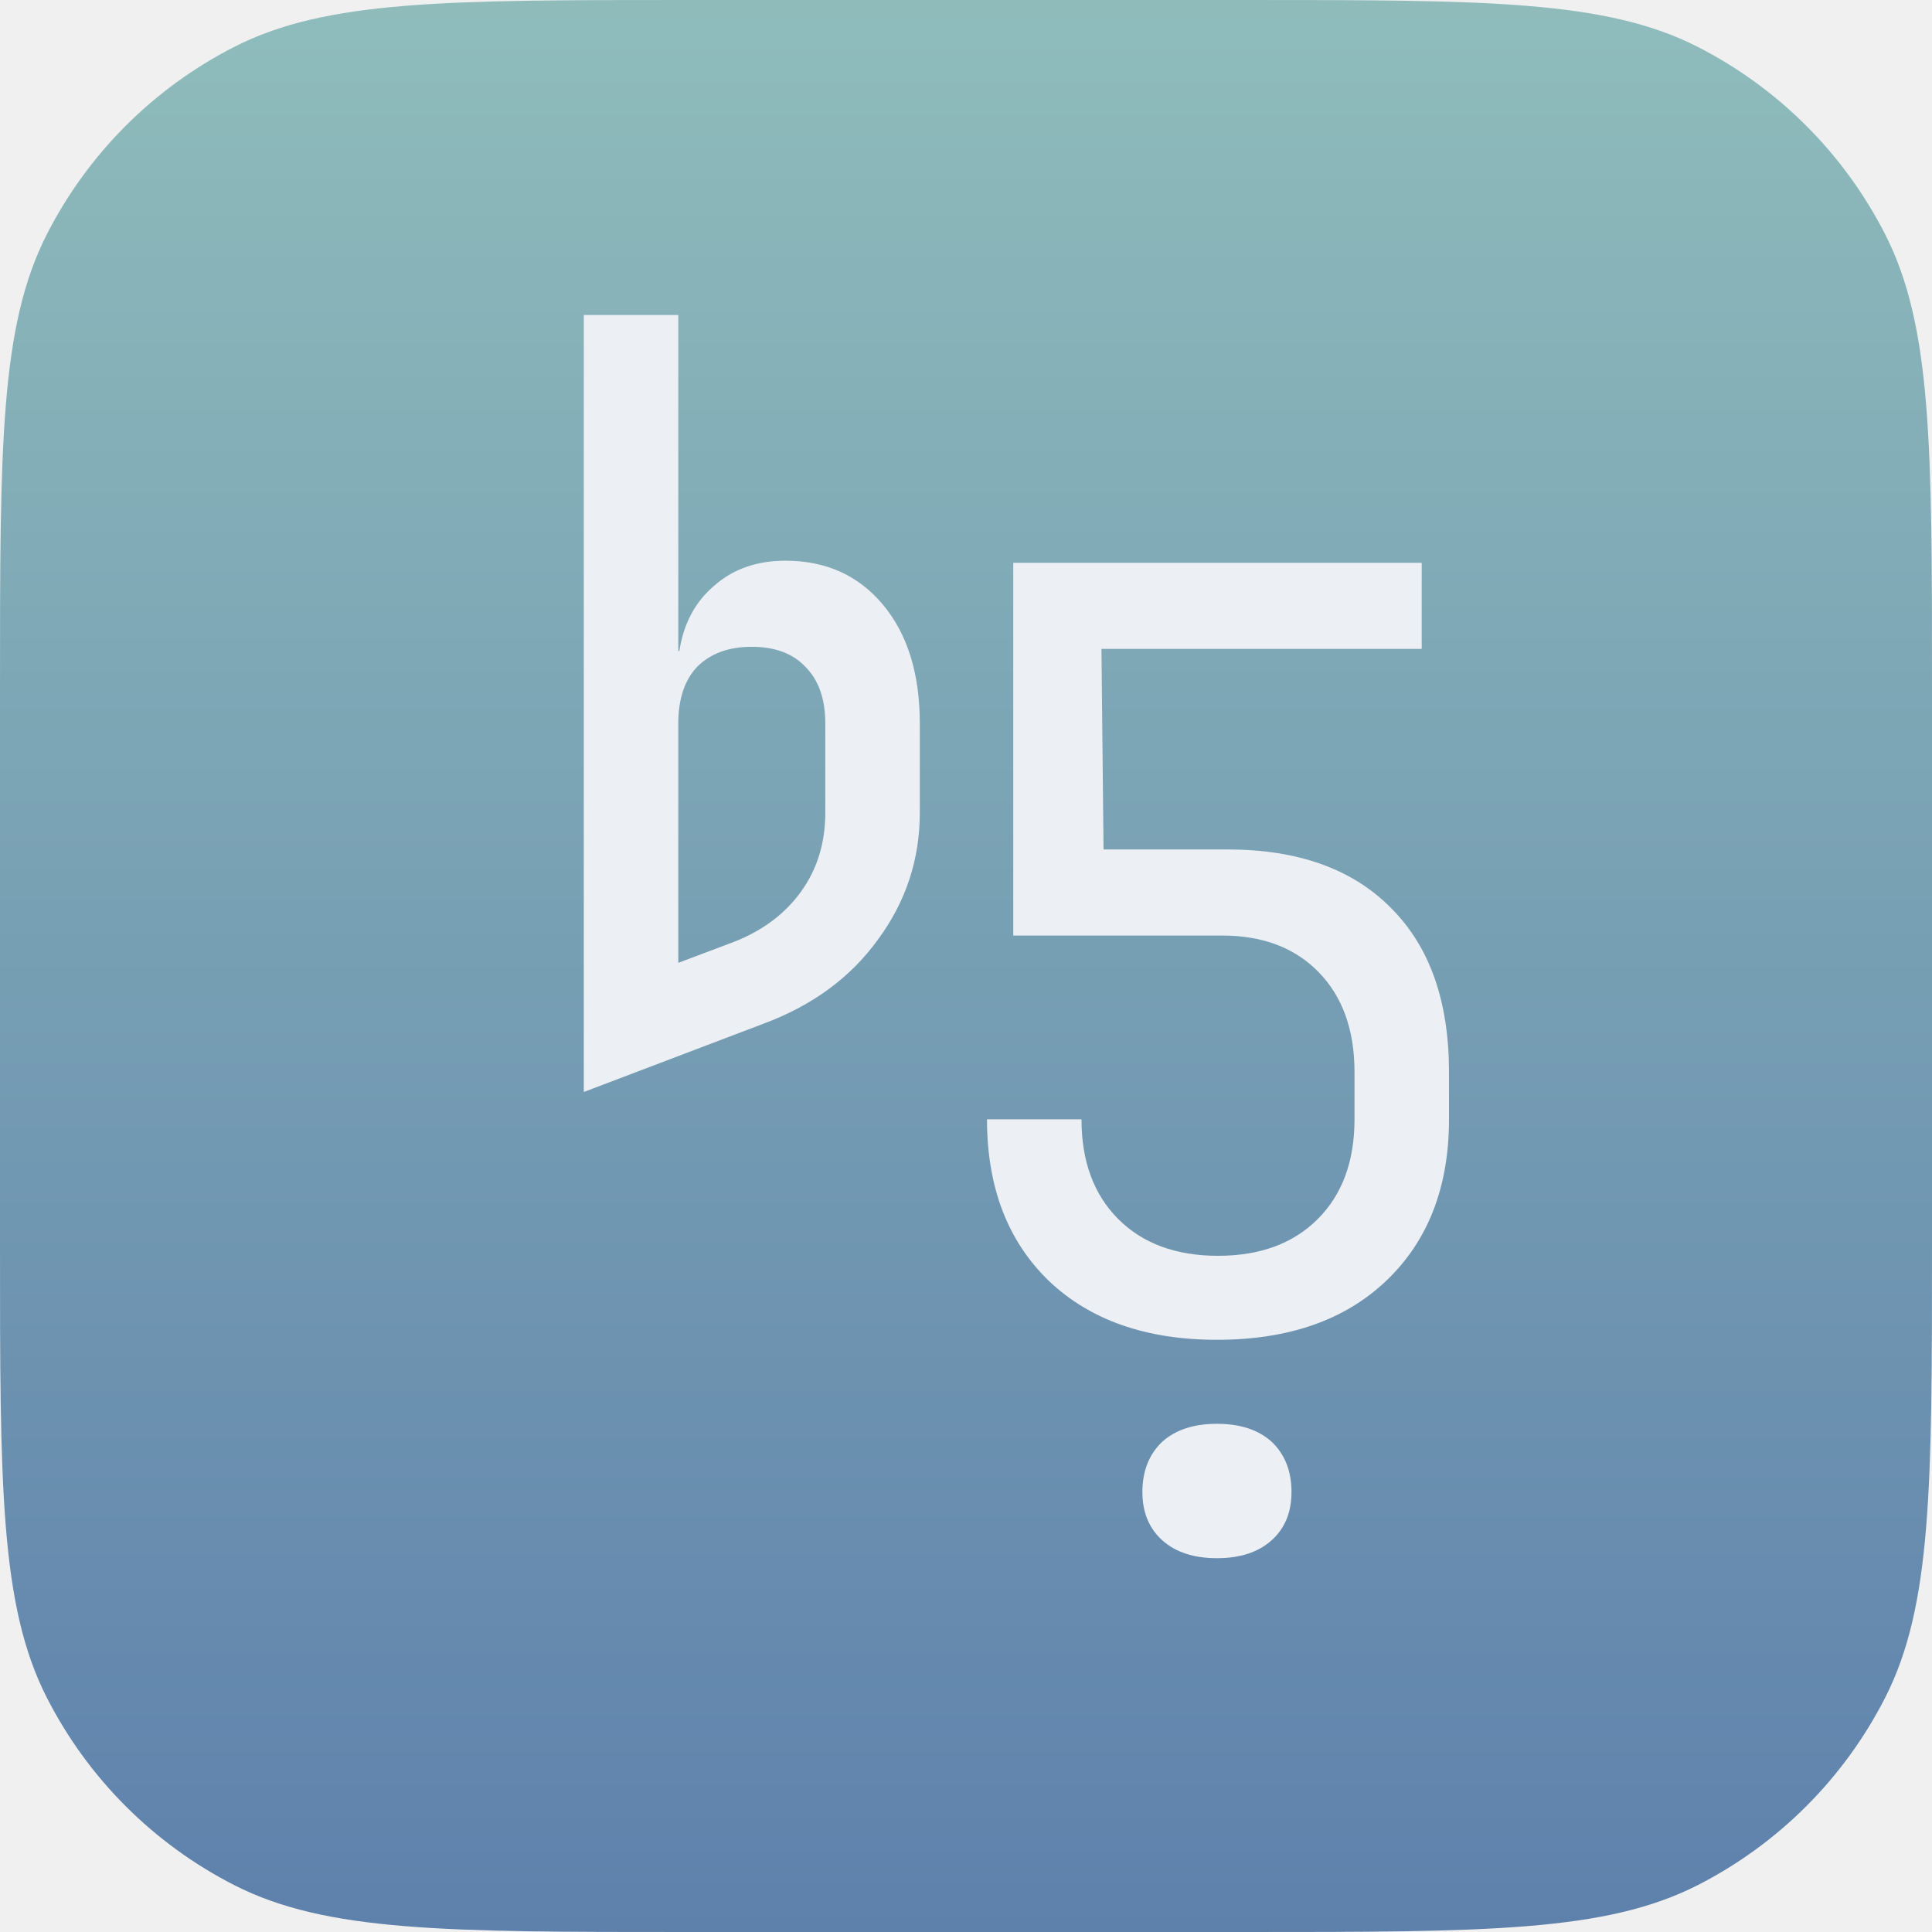
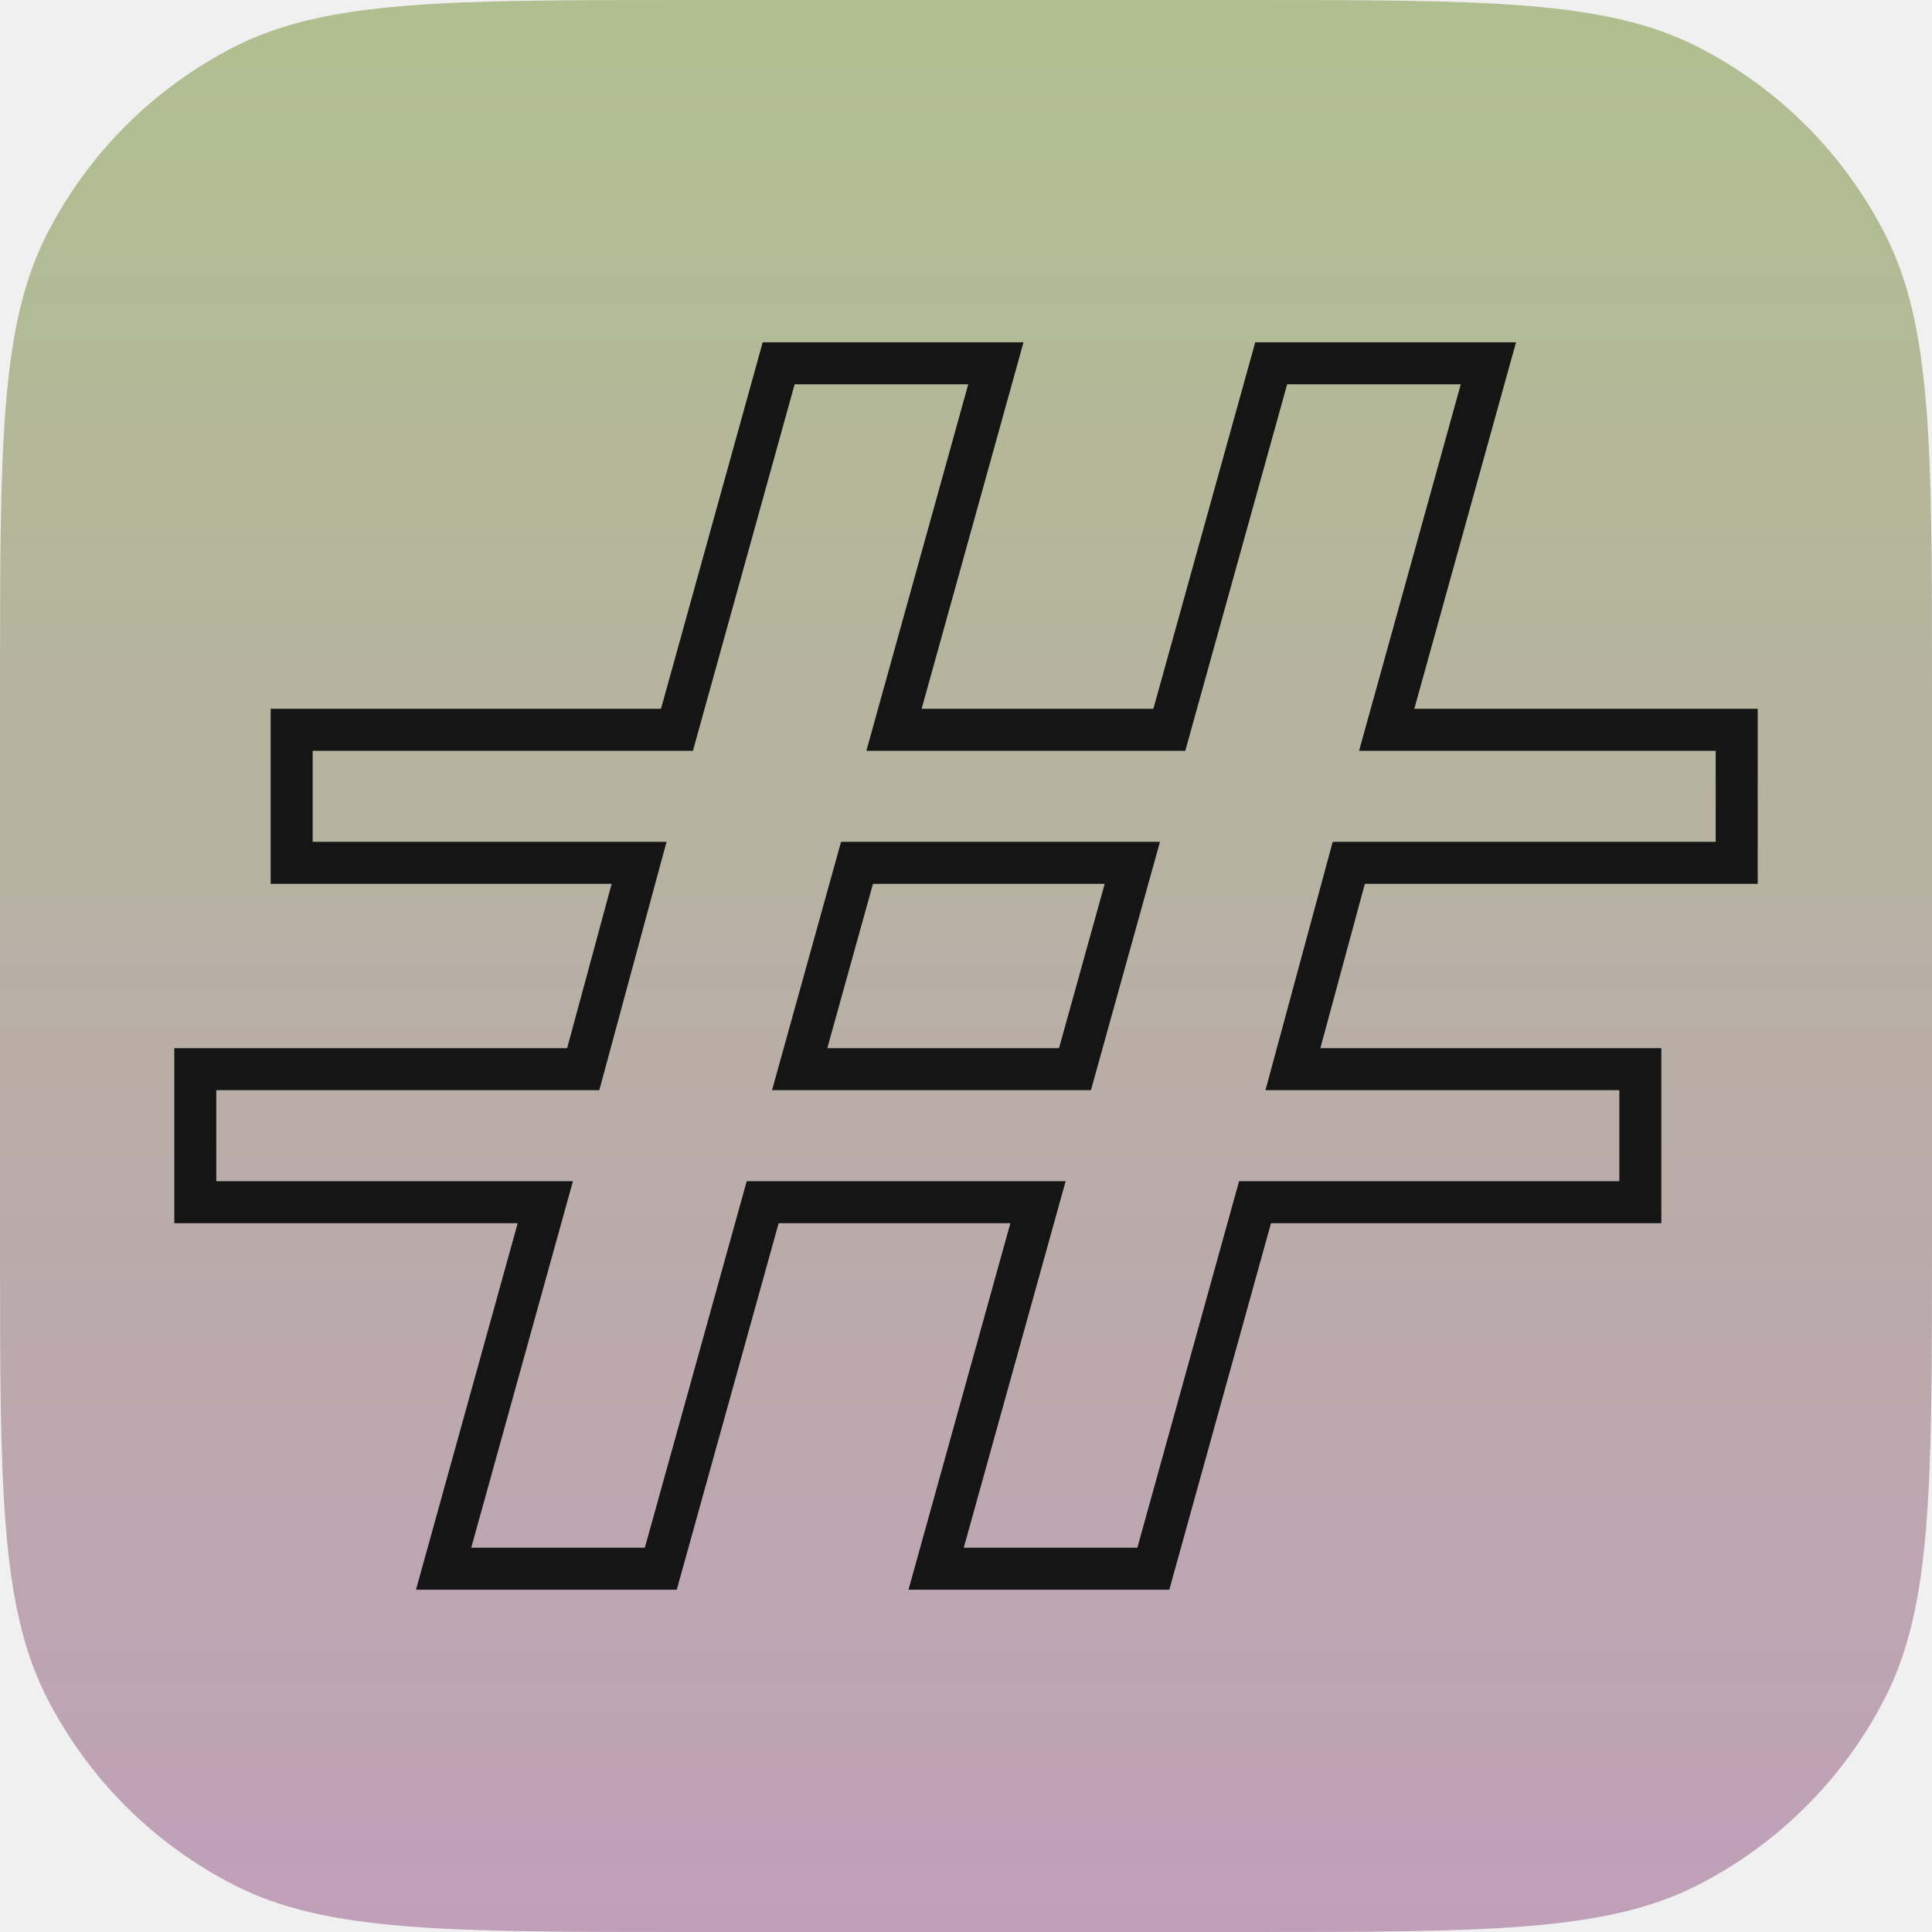
<svg xmlns="http://www.w3.org/2000/svg" width="460" height="460" viewBox="0 0 460 460" fill="none">
-   <g clip-path="url(#clip0_28_212)">
-     <path d="M0 163.556C0 106.306 0 77.681 11.142 55.814C20.942 36.58 36.58 20.942 55.814 11.142C77.681 0 106.306 0 163.556 0H296.444C353.694 0 382.319 0 404.186 11.142C423.42 20.942 439.058 36.58 448.858 55.814C460 77.681 460 106.306 460 163.556V296.444C460 353.694 460 382.319 448.858 404.186C439.058 423.42 423.42 439.058 404.186 448.858C382.319 460 353.694 460 296.444 460H163.556C106.306 460 77.681 460 55.814 448.858C36.58 439.058 20.942 423.42 11.142 404.186C0 382.319 0 353.694 0 296.444V163.556Z" fill="url(#paint0_linear_28_212)" />
-     <path d="M289.75 371C284.25 371 279.917 369.583 276.75 366.75C273.583 363.917 272 360.083 272 355.25C272 350.25 273.583 346.25 276.75 343.25C279.917 340.417 284.25 339 289.75 339C295.25 339 299.583 340.417 302.75 343.25C305.917 346.25 307.5 350.25 307.5 355.25C307.5 360.083 305.917 363.917 302.75 366.75C299.583 369.583 295.25 371 289.75 371Z" fill="#ECEFF4" />
-     <path d="M289.75 319C272.917 319 259.583 314.333 249.75 305C239.917 295.5 235 282.667 235 266.5H257.5C257.5 276.5 260.417 284.417 266.25 290.25C272.083 296.083 280 299 290 299C300 299 307.917 296.083 313.75 290.25C319.583 284.417 322.5 276.5 322.5 266.5V255.25C322.5 245.25 319.667 237.333 314 231.5C308.333 225.667 300.667 222.75 291 222.75H241.25V134H338.5V154.5H262.25L262.75 202.25H292.25C309.083 202.25 322.083 206.917 331.25 216.25C340.417 225.417 345 238.417 345 255.25V266.5C345 282.667 340 295.5 330 305C320.167 314.333 306.75 319 289.75 319Z" fill="#ECEFF4" />
-     <path d="M139 260V75H161.5V155H161.75C162.75 148.5 165.5 143.333 170 139.5C174.5 135.5 180.167 133.5 187 133.5C196.667 133.5 204.417 137 210.25 144C216.083 151 219 160.417 219 172.25V193.5C219 204.667 215.667 214.75 209 223.75C202.5 232.75 193.417 239.417 181.75 243.75L139 260ZM161.5 229.25L174.75 224.25C181.583 221.583 186.917 217.583 190.75 212.25C194.583 206.917 196.5 200.667 196.5 193.5V172.25C196.5 166.417 194.917 161.917 191.75 158.75C188.75 155.583 184.5 154 179 154C173.5 154 169.167 155.583 166 158.75C163 161.917 161.5 166.417 161.5 172.25V229.25Z" fill="#ECEFF4" />
+   <g clip-path="url(#tile-clip)">
+     <path d="M0 163.556C0 106.306 0 77.681 11.142 55.814C20.942 36.58 36.58 20.942 55.814 11.142C77.681 0 106.306 0 163.556 0H296.444C353.694 0 382.319 0 404.186 11.142C423.42 20.942 439.058 36.58 448.858 55.814C460 77.681 460 106.306 460 163.556V296.444C460 353.694 460 382.319 448.858 404.186C439.058 423.42 423.42 439.058 404.186 448.858C382.319 460 353.694 460 296.444 460H163.556C106.306 460 77.681 460 55.814 448.858C36.58 439.058 20.942 423.42 11.142 404.186C0 382.319 0 353.694 0 296.444V163.556Z" fill="url(#octave-gradient)" />
+     <path d="M237.113 86.5L236.232 89.67L212.855 173.767H278.408L302.158 88.33L302.667 86.5H354.38L353.5 89.669L330.161 173.767H413.5V205.432H321.139L307.834 254.568H390.557V286.233H298.82L275.109 371.669L274.602 373.5H222.887L223.768 370.33L247.145 286.233H181.592L157.842 371.67L157.333 373.5H105.62L106.499 370.331L129.839 286.233H46.5V254.568H138.861L152.166 205.432H69.443V173.767H161.18L184.891 88.331L185.398 86.5H237.113ZM190.394 254.568H255.947L269.606 205.432H204.053L190.394 254.568Z" stroke="#151515" stroke-width="10" />
  </g>
  <defs>
-     <linearGradient id="paint0_linear_28_212" x1="230" y1="0" x2="230" y2="460" gradientUnits="userSpaceOnUse">
-       <stop stop-color="#8FBCBB" />
-       <stop offset="1" stop-color="#5E81AC" />
+     <linearGradient id="octave-gradient" x1="230" y1="0" x2="230" y2="460" gradientUnits="userSpaceOnUse">
+       <stop stop-color="#b0bf8f" />
+       <stop offset="1" stop-color="#c0a0b9" />
    </linearGradient>
-     <clipPath id="clip0_28_212">
+     <clipPath id="tile-clip">
      <rect width="460" height="460" fill="white" />
    </clipPath>
  </defs>
</svg>
